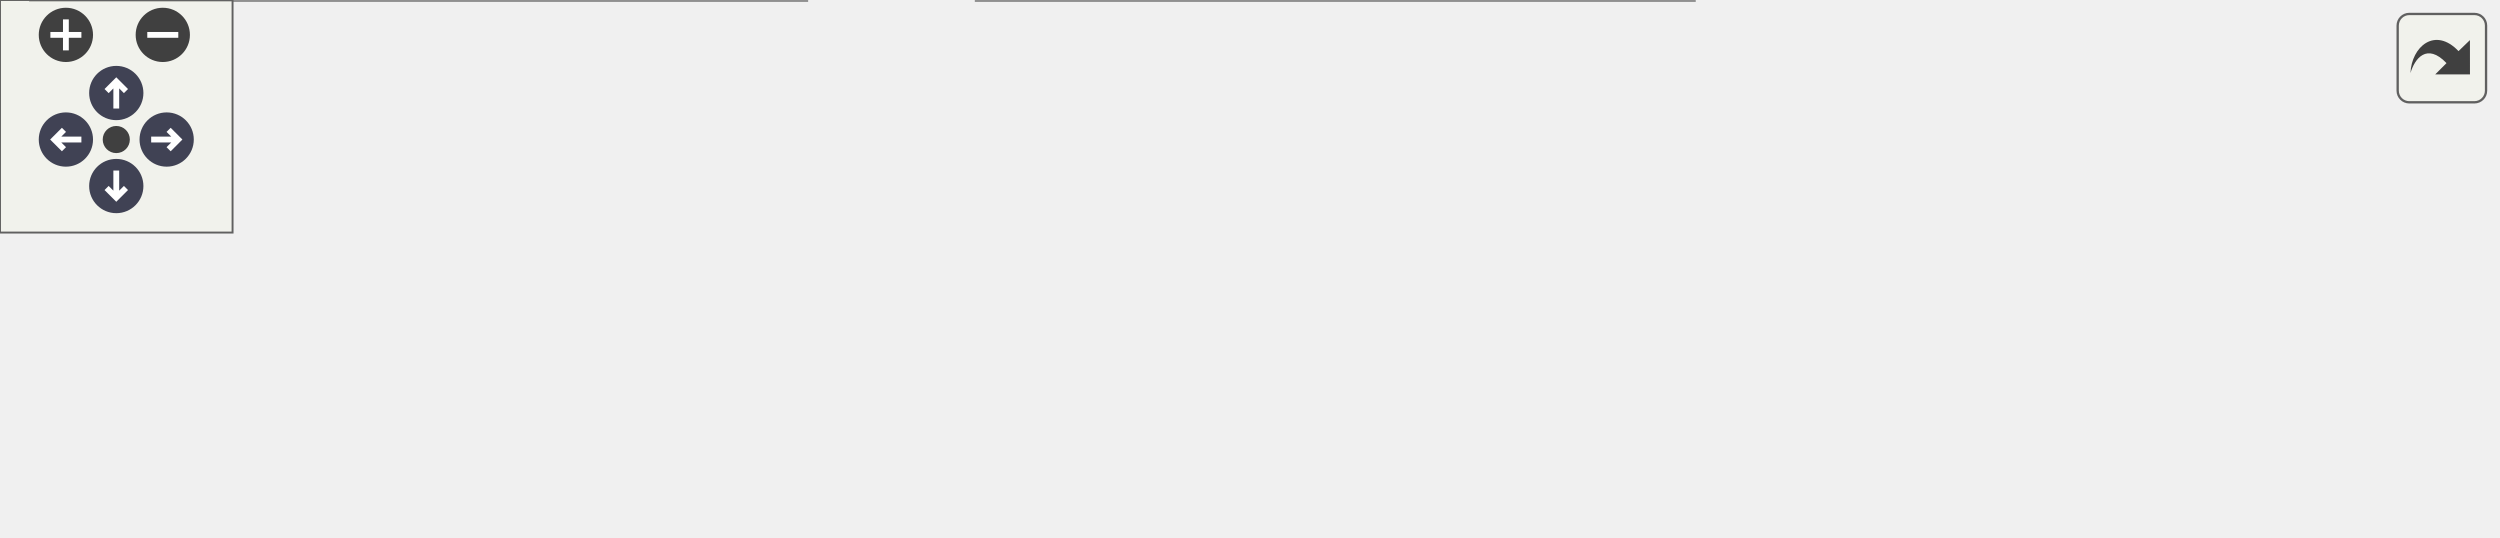
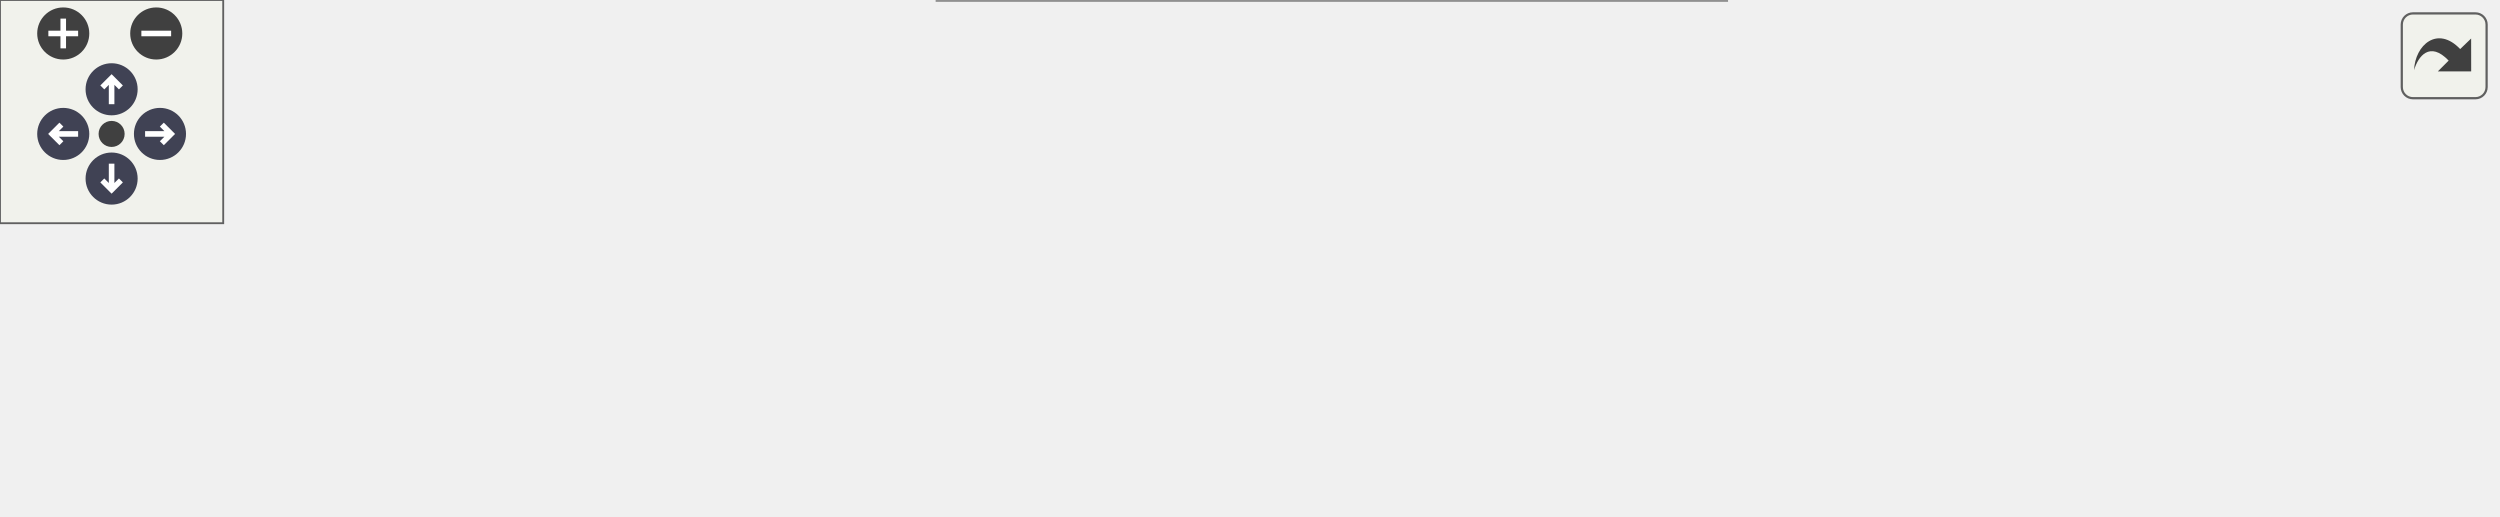
<svg xmlns="http://www.w3.org/2000/svg" xmlns:xlink="http://www.w3.org/1999/xlink" id="main" version="1.1" xml:space="preserve">
  <style type="text/css">
.node, .edge {opacity: 0.7;}
.node.selected, .edge.selected {opacity: 1;}
.edge:hover path { stroke: red; }
.edge:hover polygon { stroke: red; fill: red; }
</style>
  <defs>
    <circle id="rim" cx="0" cy="0" r="7" />
    <circle id="rim2" cx="0" cy="0" r="3.5" />
    <g id="zoomPlus">
      <use xlink:href="#rim" fill="#404040">
        <set attributeName="fill" to="#808080" begin="zoomplus.mouseover" end="zoomplus.mouseout" />
      </use>
      <path d="M-4,0h8M0,-4v8" fill="none" stroke="white" stroke-width="1.5" pointer-events="none" />
    </g>
    <g id="zoomMin">
      <use xlink:href="#rim" fill="#404040">
        <set attributeName="fill" to="#808080" begin="zoomminus.mouseover" end="zoomminus.mouseout" />
      </use>
      <path d="M-4,0h8" fill="none" stroke="white" stroke-width="1.5" pointer-events="none" />
    </g>
    <g id="arrowUp" transform="translate(30 24)">
      <use xlink:href="#rim" />
      <path pointer-events="none" fill="none" stroke="white" stroke-width="1.5" d="M0,-3.0v7 M-2.5,-0.5L0,-3.0L2.5,-0.5" />
    </g>
    <g id="arrowRight" transform="rotate(90) translate(36 -43)">
      <use xlink:href="#rim" />
      <path pointer-events="none" fill="none" stroke="white" stroke-width="1.5" d="M0,-3.0v7 M-2.5,-0.5L0,-3.0L2.5,-0.5" />
    </g>
    <g id="arrowDown" transform="rotate(180) translate(-30 -48)">
      <use xlink:href="#rim" />
      <path pointer-events="none" fill="none" stroke="white" stroke-width="1.5" d="M0,-3.0v7 M-2.5,-0.5L0,-3.0L2.5,-0.5" />
    </g>
    <g id="arrowLeft" transform="rotate(270) translate(-36 17)">
      <use xlink:href="#rim" />
      <path pointer-events="none" fill="none" stroke="white" stroke-width="1.5" d="M0,-3.0v7 M-2.5,-0.5L0,-3.0L2.5,-0.5" />
    </g>
    <g id="resetDef">
      <use xlink:href="#rim2" fill="#404040">
        <set attributeName="fill" to="#808080" begin="reset.mouseover" end="reset.mouseout" />
      </use>
    </g>
  </defs>
  <svg id="graph" class="graph">
    <g id="viewport">
      <g id="Node000001" class="node">
        <g id="a_Node000001">
          <a xlink:title=" ">
-             <polygon fill="#999999" stroke="#666666" points="644,-54 473,-54 473,-24 644,-24 644,-54" />
-             <text text-anchor="start" x="481" y="-42" font-family="Helvetica,sans-Serif" font-size="10.00">Guildmaster.Net.NetByteWriter.</text>
-             <text text-anchor="middle" x="558.5" y="-31" font-family="Helvetica,sans-Serif" font-size="10.00">WriteFloat</text>
+             <polygon fill="#999999" stroke="#666666" points="671,-54 500,-54 500,-24 671,-24 671,-54" />
+             <text text-anchor="start" x="508" y="-42" font-family="Helvetica,sans-Serif" font-size="10.00">Guildmaster.Net.NetByteWriter.</text>
+             <text text-anchor="middle" x="585.5" y="-31" font-family="Helvetica,sans-Serif" font-size="10.00">WriteFloat</text>
          </a>
        </g>
      </g>
      <g id="Node000002" class="node">
        <g id="a_Node000002">
          <a xlink:href="classGuildmaster_1_1Game_1_1Session_1_1Net_1_1RunCommandCodec.html#acc3de083c3fc68d87c201d78d9a5a9e0" target="_top" xlink:title="Уложить команду в буфер. Возвращает готовый к отправке отрезок.">
-             <polygon fill="white" stroke="#666666" points="427,-78 262,-78 262,-48 427,-48 427,-78" />
-             <text text-anchor="start" x="270" y="-66" font-family="Helvetica,sans-Serif" font-size="10.00">Guildmaster.Game.Session.</text>
-             <text text-anchor="middle" x="344.5" y="-55" font-family="Helvetica,sans-Serif" font-size="10.00">Net.RunCommandCodec.Write</text>
+             <polygon fill="white" stroke="#666666" points="440.5,-78 275.5,-78 275.5,-48 440.5,-48 440.5,-78" />
+             <text text-anchor="start" x="283.5" y="-66" font-family="Helvetica,sans-Serif" font-size="10.00">Guildmaster.Game.Session.</text>
+             <text text-anchor="middle" x="358" y="-55" font-family="Helvetica,sans-Serif" font-size="10.00">Net.RunCommandCodec.Write</text>
          </a>
        </g>
      </g>
      <g id="edge1_Node000001_Node000002" class="edge">
        <g id="a_edge1_Node000001_Node000002">
          <a xlink:title=" ">
-             <path fill="none" stroke="#63b8ff" d="M462.53,-49.75C450.78,-51.08 438.84,-52.43 427.31,-53.74" />
-             <polygon fill="#63b8ff" stroke="#63b8ff" points="463.26,-53.19 472.8,-48.59 462.47,-46.24 463.26,-53.19" />
+             <path fill="none" stroke="#63b8ff" d="M489.81,-49.08C473.49,-50.81 456.66,-52.61 440.72,-54.3" />
+             <polygon fill="#63b8ff" stroke="#63b8ff" points="490.32,-52.54 499.89,-48 489.58,-45.58 490.32,-52.54" />
          </a>
        </g>
      </g>
      <g id="Node000004" class="node">
        <g id="a_Node000004">
-           <a xlink:href="classGuildmaster_1_1Game_1_1Session_1_1Net_1_1DeploymentIntentCodec.html#a5f265d0cc2037029644444d31e4c7b73" target="_top" xlink:title=" ">
-             <polygon fill="white" stroke="#666666" points="437,-30 252,-30 252,0 437,0 437,-30" />
+           <a xlink:href="classGuildmaster_1_1Game_1_1Session_1_1Net_1_1DeploymentIntentCodec.html#aaabc62fc0321fdf1bc1a88709ab6be62" target="_top" xlink:title=" ">
+             <polygon fill="white" stroke="#666666" points="464,-30 252,-30 252,0 464,0 464,-30" />
            <text text-anchor="start" x="260" y="-18" font-family="Helvetica,sans-Serif" font-size="10.00">Guildmaster.Game.Session.</text>
-             <text text-anchor="middle" x="344.5" y="-7" font-family="Helvetica,sans-Serif" font-size="10.00">Net.DeploymentIntentCodec.Write</text>
+             <text text-anchor="middle" x="358" y="-7" font-family="Helvetica,sans-Serif" font-size="10.00">Net.DeploymentIntentCodec.WriteMove</text>
          </a>
        </g>
      </g>
      <g id="edge3_Node000001_Node000004" class="edge">
        <g id="a_edge3_Node000001_Node000004">
          <a xlink:title=" ">
-             <path fill="none" stroke="#63b8ff" d="M462.8,-28.28C454.23,-27.31 445.56,-26.33 437.02,-25.36" />
-             <polygon fill="#63b8ff" stroke="#63b8ff" points="462.47,-31.76 472.8,-29.41 463.26,-24.81 462.47,-31.76" />
+             <path fill="none" stroke="#63b8ff" d="M489.72,-28.91C481.31,-28.02 472.77,-27.11 464.28,-26.21" />
+             <polygon fill="#63b8ff" stroke="#63b8ff" points="489.58,-32.42 499.89,-30 490.32,-25.46 489.58,-32.42" />
          </a>
        </g>
      </g>
      <g id="Node000003" class="node">
        <g id="a_Node000003">
          <a xlink:href="classGuildmaster_1_1Game_1_1Session_1_1Net_1_1RemoteRunCommands.html#ad0c3a3a856db765ea7b749267c4946bc" target="_top" xlink:title="Гостю сохранять нечего и некуда: забег не его, и пишет его хост в свою точку автосейва.">
            <polygon fill="white" stroke="#666666" points="216,-78 0,-78 0,-48 216,-48 216,-78" />
            <text text-anchor="start" x="8" y="-66" font-family="Helvetica,sans-Serif" font-size="10.00">Guildmaster.Game.Session.</text>
            <text text-anchor="middle" x="108" y="-55" font-family="Helvetica,sans-Serif" font-size="10.00">Net.RemoteRunCommands.RequestSave</text>
          </a>
        </g>
      </g>
      <g id="edge2_Node000002_Node000003" class="edge">
        <g id="a_edge2_Node000002_Node000003">
          <a xlink:title=" ">
-             <path fill="none" stroke="#63b8ff" d="M251.73,-63C240.13,-63 228.19,-63 216.38,-63" />
-             <polygon fill="#63b8ff" stroke="#63b8ff" points="251.81,-66.5 261.81,-63 251.81,-59.5 251.81,-66.5" />
-           </a>
-         </g>
-       </g>
-       <g id="Node000005" class="node">
-         <g id="a_Node000005">
-           <a xlink:href="classGuildmaster_1_1Game_1_1Session_1_1Net_1_1DeploymentIntentSender.html#af8241facbde87ae55829b9eb008b3dc8" target="_top" xlink:title=" ">
-             <polygon fill="white" stroke="#666666" points="208,-30 8,-30 8,0 208,0 208,-30" />
-             <text text-anchor="start" x="16" y="-18" font-family="Helvetica,sans-Serif" font-size="10.00">Guildmaster.Game.Session.</text>
-             <text text-anchor="middle" x="108" y="-7" font-family="Helvetica,sans-Serif" font-size="10.00">Net.DeploymentIntentSender.Dispose</text>
-           </a>
-         </g>
-       </g>
-       <g id="edge4_Node000004_Node000005" class="edge">
-         <g id="a_edge4_Node000004_Node000005">
-           <a xlink:title=" ">
-             <path fill="none" stroke="#63b8ff" d="M241.73,-15C230.66,-15 219.4,-15 208.36,-15" />
-             <polygon fill="#63b8ff" stroke="#63b8ff" points="241.83,-18.5 251.83,-15 241.83,-11.5 241.83,-18.5" />
+             <path fill="none" stroke="#63b8ff" d="M265.12,-63C249.22,-63 232.55,-63 216.28,-63" />
+             <polygon fill="#63b8ff" stroke="#63b8ff" points="265.45,-66.5 275.45,-63 265.45,-59.5 265.45,-66.5" />
          </a>
        </g>
      </g>
    </g>
  </svg>
  <g id="navigator" transform="translate(0 0)" fill="#404254">
    <rect fill="#f2f5e9" fill-opacity="0.5" stroke="#606060" stroke-width=".5" x="0" y="0" width="60" height="60" />
    <use id="zoomplus" xlink:href="#zoomPlus" x="17" y="9" />
    <use id="zoomminus" xlink:href="#zoomMin" x="42" y="9" />
    <use id="reset" xlink:href="#resetDef" x="30" y="36" />
    <use id="arrowup" xlink:href="#arrowUp" x="0" y="0" />
    <use id="arrowright" xlink:href="#arrowRight" x="0" y="0" />
    <use id="arrowdown" xlink:href="#arrowDown" x="0" y="0" />
    <use id="arrowleft" xlink:href="#arrowLeft" x="0" y="0" />
  </g>
  <svg viewBox="0 0 15 15" width="100%" height="30px" preserveAspectRatio="xMaxYMin meet">
    <g id="arrow_out" transform="scale(0.3 0.3)">
      <a xlink:href="classGuildmaster_1_1Net_1_1NetByteWriter_a8bc0e1ef3017080877528c6687b49da7_icgraph_org.svg" target="_base">
        <rect id="button" ry="5" rx="5" y="6" x="6" height="38" width="38" fill="#f2f5e9" fill-opacity="0.5" stroke="#606060" stroke-width="1.0" />
        <path id="arrow" d="M 11.5,31.437 C 11.94,20.098 22.043,11.323 32.159,21.979 L 37.069,17.246 C 37.069,17.246 37.088,32 37.088,32 L 22.16,31.978 C 22.16,31.978 26.998,27.14 26.998,27.14 C 18.529,18.264 13.292,25.23 11.5,31.437 z" style="fill:#404040;" />
      </a>
    </g>
  </svg>
  <style type="text/css">

[data-mouse-over-selected='false'] { opacity: 0.7; }
[data-mouse-over-selected='true']  { opacity: 1.0; }

</style>
</svg>
